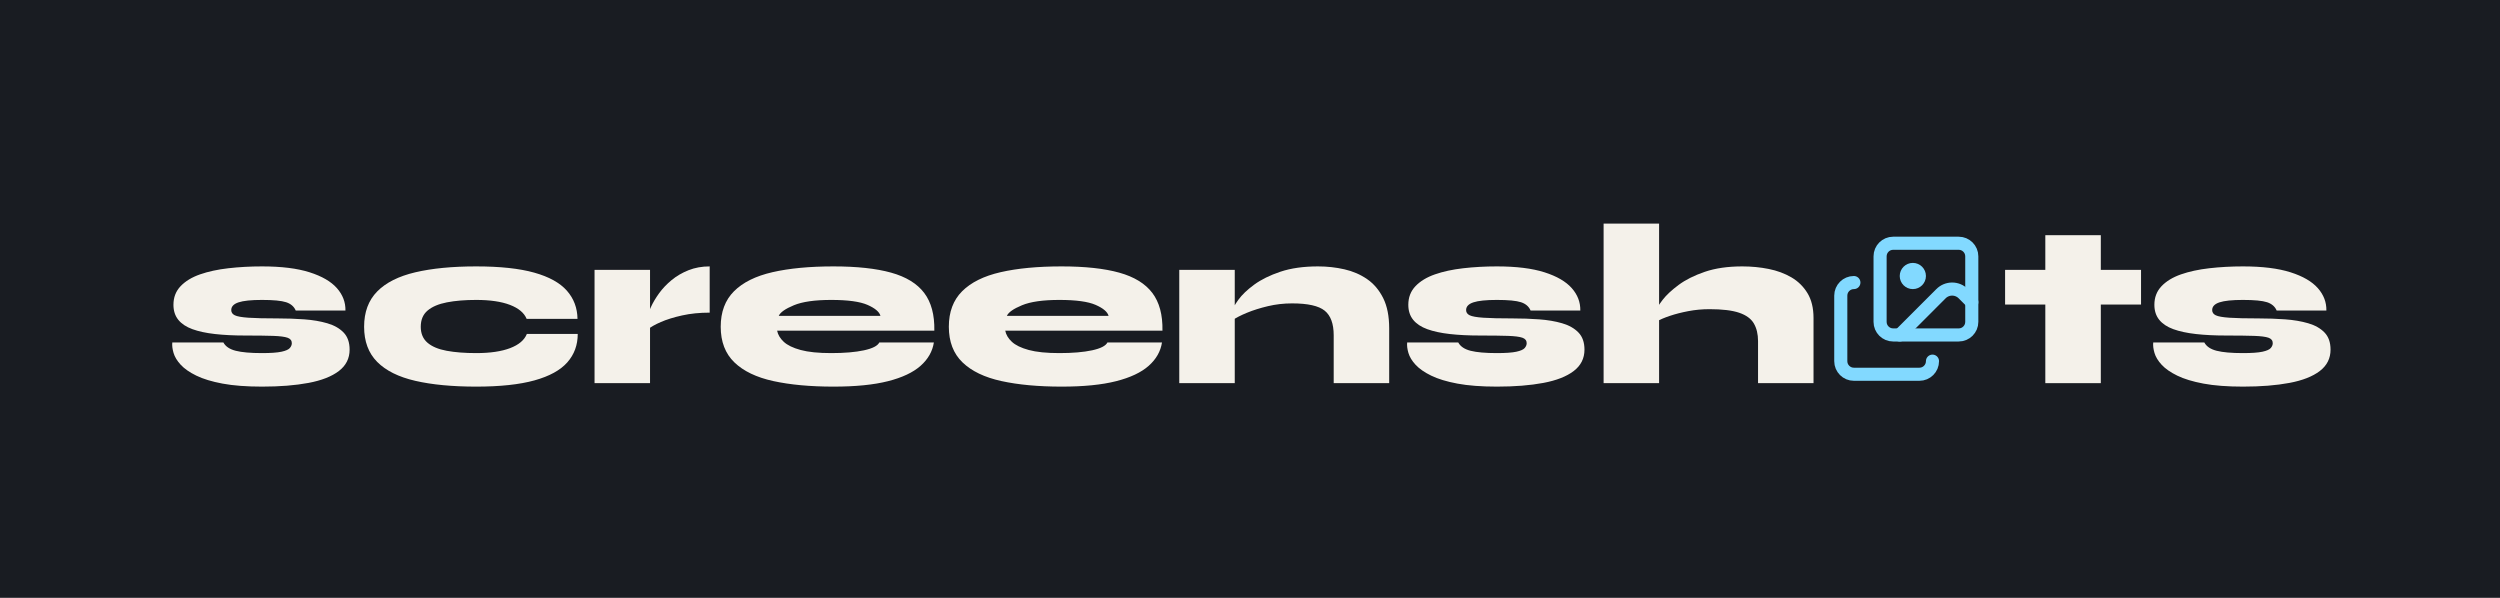
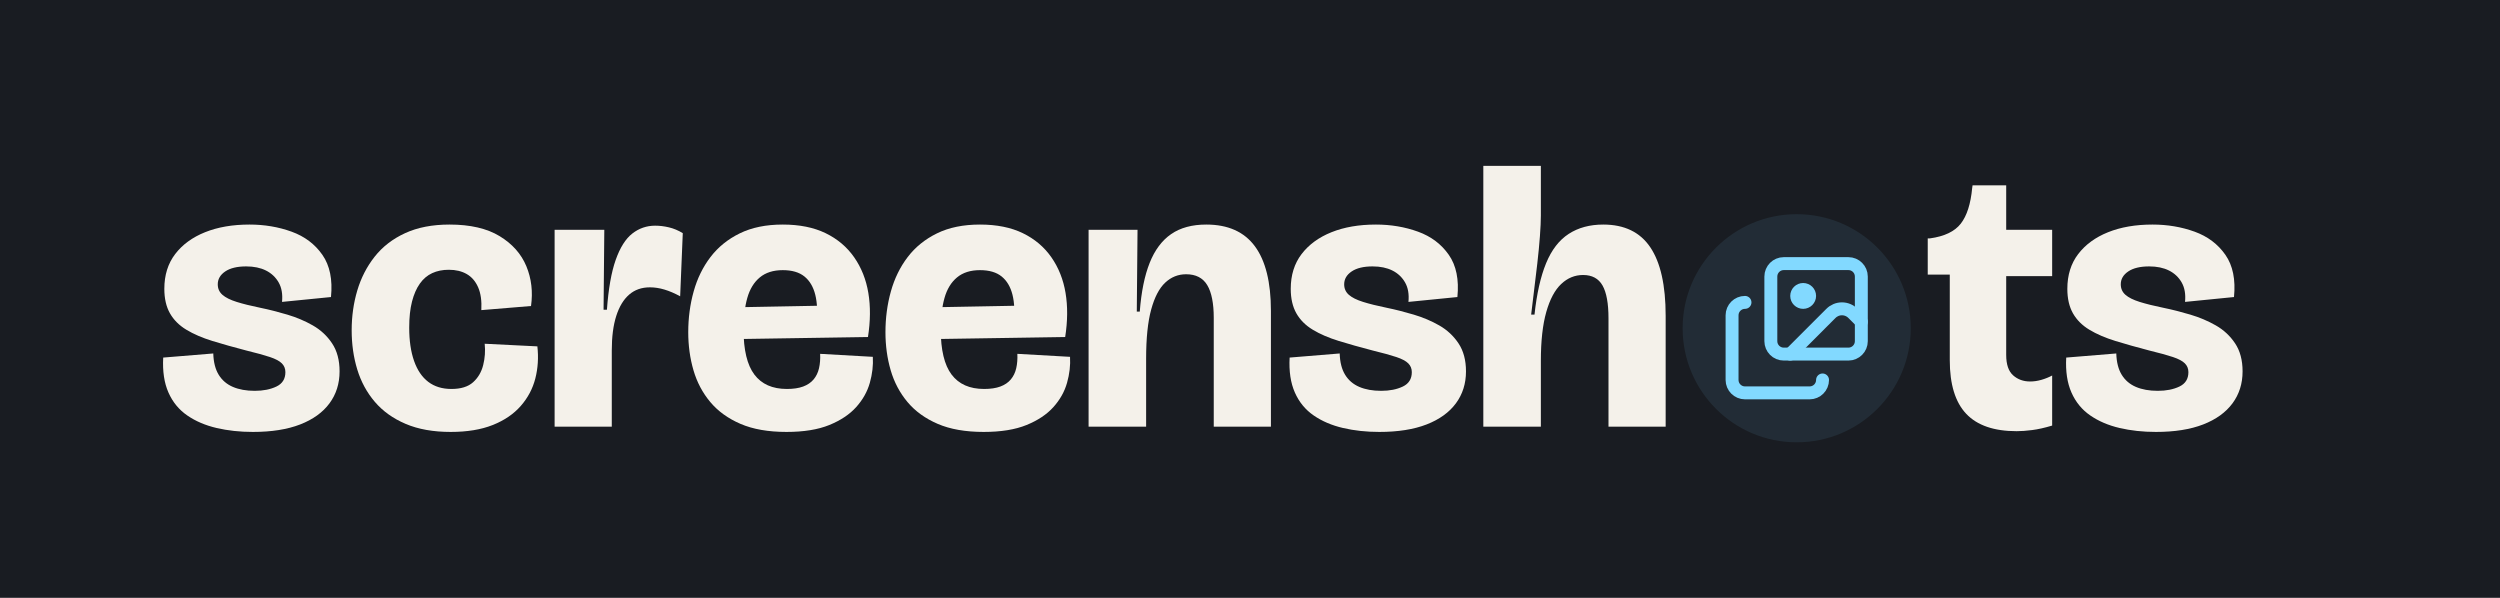
- <svg xmlns="http://www.w3.org/2000/svg" width="920" height="220" viewBox="0 0 920 220" role="img" aria-label="Screenshots">
+ <svg xmlns="http://www.w3.org/2000/svg" width="920" height="220" viewBox="0 0 920 220" role="img" aria-label="Screenshots" data-typeface="Bricolage Grotesque" data-replaced-letter="o" data-letter-prefix="screensh" data-optical-gaps="6.2500 6.2500">
  <rect width="920" height="220" fill="#191c22" />
  <g aria-label="Screenshots">
-     <g fill="#f4f1ea" transform="translate(60 141) scale(0.08507758 -0.08507758)">
-       <path transform="translate(0 0)" d="M40 176L261 176Q275 150 314.5 140Q354 130 428 130Q485 130 512.5 136Q540 142 548.5 152Q557 162 557 173Q557 190 538.5 196.5Q520 203 476 204.5Q432 206 355 206Q282 206 224.5 212.5Q167 219 127 233.5Q87 248 66 274Q45 300 45 339Q45 387 76 419.5Q107 452 160 470.5Q213 489 282.5 497Q352 505 428 505Q554 505 634 479.5Q714 454 752 411Q790 368 789 314L574 314Q563 340 532.5 350Q502 360 428 360Q358 360 326.5 349.5Q295 339 295 316Q295 301 310.5 293.5Q326 286 369.5 283Q413 280 497 280Q555 280 610.5 276Q666 272 710.5 259Q755 246 781 219Q807 192 807 145Q807 88 760.5 52.5Q714 17 629 1Q544 -15 428 -15Q327 -15 257.5 -2Q188 11 144 32.5Q100 54 76.5 79.5Q53 105 45.5 130.5Q38 156 40 176Z" />
-       <path transform="translate(834.7273 0)" d="M959 213Q959 141 914 90Q869 39 772 12Q675 -15 520 -15Q365 -15 256.5 10Q148 35 91.5 92Q35 149 35 244Q35 339 91.5 396.5Q148 454 256.5 479.5Q365 505 520 505Q675 505 771 478Q867 451 912 400Q957 349 958 278L738 278Q722 317 666 338.5Q610 360 520 360Q447 360 393 349.5Q339 339 309.5 314Q280 289 280 244Q280 200 309 175Q338 150 392 140Q446 130 520 130Q610 130 666.5 151.5Q723 173 739 213Z" />
-       <path transform="translate(1821.455 0)" d="M45 490L285 490L285 0L45 0ZM543 305Q478 305 424 293Q370 281 332 264.5Q294 248 275 232L273 280Q276 301 289 329.5Q302 358 324 388.5Q346 419 378 445.5Q410 472 451.5 488.5Q493 505 543 505Z" />
-       <path transform="translate(2377.182 0)" d="M721 176L957 176Q948 118 899.5 75Q851 32 758.5 8.5Q666 -15 523 -15Q372 -15 262.5 9Q153 33 94 90Q35 147 35 244Q35 340 92.5 397.5Q150 455 259 480Q368 505 523 505Q675 505 772 478Q869 451 915 390.5Q961 330 959 227L279 227Q284 201 307.5 179Q331 157 380.5 143.5Q430 130 513 130Q599 130 654.5 142Q710 154 721 176ZM513 360Q407 360 351.5 337Q296 314 286 291L726 291Q719 317 670 338.5Q621 360 513 360Z" />
-       <path transform="translate(3363.909 0)" d="M721 176L957 176Q948 118 899.5 75Q851 32 758.5 8.5Q666 -15 523 -15Q372 -15 262.5 9Q153 33 94 90Q35 147 35 244Q35 340 92.5 397.5Q150 455 259 480Q368 505 523 505Q675 505 772 478Q869 451 915 390.5Q961 330 959 227L279 227Q284 201 307.5 179Q331 157 380.5 143.5Q430 130 513 130Q599 130 654.5 142Q710 154 721 176ZM513 360Q407 360 351.5 337Q296 314 286 291L726 291Q719 317 670 338.5Q621 360 513 360Z" />
-       <path transform="translate(4350.636 0)" d="M45 490L285 490L285 0L45 0ZM645 505Q704 505 759 492.5Q814 480 857.5 450Q901 420 927 368Q953 316 953 237L953 0L713 0L713 207Q713 282 674 313.5Q635 345 533 345Q479 345 428.5 333Q378 321 338 304.5Q298 288 275 272L273 310Q277 328 300.5 360.5Q324 393 369 426Q414 459 482.5 482Q551 505 645 505Z" />
-       <path transform="translate(5341.364 0)" d="M40 176L261 176Q275 150 314.5 140Q354 130 428 130Q485 130 512.5 136Q540 142 548.5 152Q557 162 557 173Q557 190 538.5 196.5Q520 203 476 204.5Q432 206 355 206Q282 206 224.5 212.5Q167 219 127 233.5Q87 248 66 274Q45 300 45 339Q45 387 76 419.5Q107 452 160 470.5Q213 489 282.5 497Q352 505 428 505Q554 505 634 479.5Q714 454 752 411Q790 368 789 314L574 314Q563 340 532.5 350Q502 360 428 360Q358 360 326.5 349.5Q295 339 295 316Q295 301 310.5 293.5Q326 286 369.5 283Q413 280 497 280Q555 280 610.5 276Q666 272 710.5 259Q755 246 781 219Q807 192 807 145Q807 88 760.5 52.5Q714 17 629 1Q544 -15 428 -15Q327 -15 257.5 -2Q188 11 144 32.5Q100 54 76.5 79.5Q53 105 45.5 130.5Q38 156 40 176Z" />
-       <path transform="translate(6176.091 0)" d="M723 0L723 182Q723 227 705 258Q687 289 641.5 304.5Q596 320 513 320Q466 320 421.5 311.5Q377 303 341.5 291Q306 279 285 267L283 315Q287 330 310.5 360.5Q334 391 379 424.5Q424 458 492.5 481.5Q561 505 655 505Q714 505 769 494Q824 483 867.5 457.5Q911 432 937 389Q963 346 963 282L963 0ZM55 0L55 690L295 690L295 0Z" />
+     <g class="word-prefix" fill="#f4f1ea" transform="translate(56.62438 157.025) scale(0.1375 -0.1375)">
+       <path transform="translate(0 0)" d="M265 -14Q213 -14 168 -3.5Q123 7 89.5 30Q56 53 39 91.5Q22 130 25 185L159 196Q160 161 173.5 139Q187 117 211.5 106.5Q236 96 270 96Q304 96 328 107.5Q352 119 352 146Q352 160 342.5 169.5Q333 179 310.5 186.5Q288 194 247 204Q197 217 156.5 229.5Q116 242 87 259.5Q58 277 43 303.5Q28 330 28 369Q28 424 57 462Q86 500 137 520.5Q188 541 256 541Q316 541 368.5 522Q421 503 451 460Q481 417 474 347L343 334Q346 365 334 386Q322 407 300 418Q278 429 247 429Q211 429 191 415.5Q171 402 171 381Q171 364 183.5 353Q196 342 221.5 334Q247 326 286 318Q320 311 357 300Q394 289 425.5 271Q457 253 477 223Q497 193 497 148Q497 99 470 62.5Q443 26 391.5 6Q340 -14 265 -14Z" />
+       <path transform="translate(506.3939 0)" d="M288 -14Q218 -14 167.5 7.5Q117 29 85 66.5Q53 104 38 153Q23 202 23 258Q23 314 38 364.5Q53 415 84.5 455Q116 495 166 518Q216 541 285 541Q368 541 419 510Q470 479 490.5 429.5Q511 380 503 323L370 312Q372 349 361.5 373Q351 397 331 408.5Q311 420 283 420Q258 420 238.5 411Q219 402 205.5 383Q192 364 184.5 335Q177 306 177 265Q177 213 190 176Q203 139 228 120Q253 101 290 101Q328 101 348 119Q368 137 375 165Q382 193 379 222L520 215Q525 170 514.5 129Q504 88 475.5 55.5Q447 23 400.5 4.5Q354 -14 288 -14Z" />
+       <path transform="translate(1035.538 0)" d="M37 0L37 282L37 527L170 527L168 313L177 313Q183 397 200.5 446.5Q218 496 245 517Q272 538 306 538Q324 538 343 533.5Q362 529 380 518L373 349Q351 361 331 367Q311 373 292 373Q259 373 236.5 353.5Q214 334 202 296.5Q190 259 190 204L190 0Z" />
+       <path transform="translate(1407.182 0)" d="M286 -14Q213 -14 163 7.5Q113 29 82 66Q51 103 37 151Q23 199 23 253Q23 310 37.5 362Q52 414 82.5 454Q113 494 161 517.5Q209 541 276 541Q343 541 390.5 518Q438 495 467 453.5Q496 412 505 358Q514 304 504 240L119 234L119 319L387 324L366 275Q371 321 363 353Q355 385 334 402Q313 419 276 419Q238 419 214.5 399.5Q191 380 181 344.5Q171 309 171 260Q171 178 200 139.5Q229 101 287 101Q313 101 330.5 107.5Q348 114 358.5 126.5Q369 139 373 156.5Q377 174 376 195L517 187Q519 153 509 117.5Q499 82 472.5 52.5Q446 23 400.5 4.5Q355 -14 286 -14Z" />
+       <path transform="translate(1934.992 0)" d="M286 -14Q213 -14 163 7.5Q113 29 82 66Q51 103 37 151Q23 199 23 253Q23 310 37.5 362Q52 414 82.5 454Q113 494 161 517.5Q209 541 276 541Q343 541 390.5 518Q438 495 467 453.5Q496 412 505 358Q514 304 504 240L119 234L119 319L387 324L366 275Q371 321 363 353Q355 385 334 402Q313 419 276 419Q238 419 214.5 399.5Q191 380 181 344.5Q171 309 171 260Q171 178 200 139.5Q229 101 287 101Q313 101 330.5 107.5Q348 114 358.5 126.5Q369 139 373 156.5Q377 174 376 195L517 187Q519 153 509 117.5Q499 82 472.5 52.5Q446 23 400.5 4.5Q355 -14 286 -14Z" />
+       <path transform="translate(2464.636 0)" d="M37 0L37 292L37 527L168 527L166 308L174 308Q180 387 200.5 438.5Q221 490 258 515.5Q295 541 352 541Q439 541 482 483Q525 425 525 310L525 0L372 0L372 291Q372 350 354.5 379Q337 408 298 408Q266 408 242 385.5Q218 363 204.5 313.5Q191 264 191 182L191 0Z" />
+       <path transform="translate(3014.697 0)" d="M265 -14Q213 -14 168 -3.5Q123 7 89.5 30Q56 53 39 91.5Q22 130 25 185L159 196Q160 161 173.5 139Q187 117 211.5 106.5Q236 96 270 96Q304 96 328 107.5Q352 119 352 146Q352 160 342.5 169.5Q333 179 310.5 186.5Q288 194 247 204Q197 217 156.5 229.5Q116 242 87 259.5Q58 277 43 303.5Q28 330 28 369Q28 424 57 462Q86 500 137 520.5Q188 541 256 541Q316 541 368.5 522Q421 503 451 460Q481 417 474 347L343 334Q346 365 334 386Q322 407 300 418Q278 429 247 429Q211 429 191 415.5Q171 402 171 381Q171 364 183.5 353Q196 342 221.5 334Q247 326 286 318Q320 311 357 300Q394 289 425.5 271Q457 253 477 223Q497 193 497 148Q497 99 470 62.5Q443 26 391.5 6Q340 -14 265 -14Z" />
+       <path transform="translate(3521.091 0)" d="M37 0L37 272L37 698L191 698L191 565Q191 544 188.5 510Q186 476 181.5 437Q177 398 172.5 362Q168 326 165 300L174 300Q183 384 205 437.5Q227 491 265.5 516Q304 541 358 541Q443 541 484 480Q525 419 525 297L525 0L372 0L372 290Q372 350 356 378Q340 406 304 406Q271 406 245.5 382Q220 358 205.5 307Q191 256 191 176L191 0Z" />
    </g>
-     <g transform="translate(672.5864 84.69411) scale(2.410532)" fill="none" color="#82d9ff" stroke="currentColor" stroke-width="2" stroke-linecap="round" stroke-linejoin="round">
+     <circle class="icon-halo" cx="661.184" cy="120.794" r="41.972" fill="#82d9ff" fill-opacity=".09" />
+     <g class="word-icon" transform="translate(632.6429 92.25288) scale(2.378406)" color="#82d9ff" fill="none" stroke="currentColor" stroke-width="2" stroke-linecap="round" stroke-linejoin="round">
      <path d="m22 11-1.296-1.296a2.4 2.4 0 0 0-3.408 0L11 16" />
      <path d="M4 8a2 2 0 0 0-2 2v10a2 2 0 0 0 2 2h10a2 2 0 0 0 2-2" />
      <circle cx="13" cy="7" r="1" fill="currentColor" />
      <rect x="8" y="2" width="14" height="14" rx="2" />
    </g>
-     <g fill="#f4f1ea" transform="translate(736.1734 141) scale(0.08507758 -0.08507758)">
-       <path transform="translate(0 0)" d="M20 490L608 490L608 340L20 340ZM194 640L434 640L434 0L194 0Z" />
-       <path transform="translate(620.7273 0)" d="M40 176L261 176Q275 150 314.5 140Q354 130 428 130Q485 130 512.5 136Q540 142 548.5 152Q557 162 557 173Q557 190 538.5 196.5Q520 203 476 204.5Q432 206 355 206Q282 206 224.5 212.5Q167 219 127 233.5Q87 248 66 274Q45 300 45 339Q45 387 76 419.5Q107 452 160 470.5Q213 489 282.5 497Q352 505 428 505Q554 505 634 479.5Q714 454 752 411Q790 368 789 314L574 314Q563 340 532.5 350Q502 360 428 360Q358 360 326.5 349.5Q295 339 295 316Q295 301 310.5 293.5Q326 286 369.5 283Q413 280 497 280Q555 280 610.5 276Q666 272 710.5 259Q755 246 781 219Q807 192 807 145Q807 88 760.5 52.5Q714 17 629 1Q544 -15 428 -15Q327 -15 257.5 -2Q188 11 144 32.5Q100 54 76.5 79.5Q53 105 45.5 130.5Q38 156 40 176Z" />
+     <g class="word-suffix" fill="#f4f1ea" transform="translate(708.5806 157.025) scale(0.1375 -0.1375)">
+       <path transform="translate(0 0)" d="M244 -12Q153 -12 109 34.5Q65 81 65 178L65 407L6 407L6 504L12 504Q70 512 94.5 543.5Q119 575 125 639L126 646L216 646L216 527L339 527L339 403L216 403L216 192Q216 154 234.5 137.5Q253 121 280 121Q295 121 310.5 125.5Q326 130 339 137L339 3Q309 -6 285.5 -9Q262 -12 244 -12Z" />
+       <path transform="translate(351.6439 0)" d="M265 -14Q213 -14 168 -3.5Q123 7 89.5 30Q56 53 39 91.5Q22 130 25 185L159 196Q160 161 173.5 139Q187 117 211.5 106.5Q236 96 270 96Q304 96 328 107.5Q352 119 352 146Q352 160 342.5 169.5Q333 179 310.5 186.5Q288 194 247 204Q197 217 156.5 229.5Q116 242 87 259.5Q58 277 43 303.5Q28 330 28 369Q28 424 57 462Q86 500 137 520.5Q188 541 256 541Q316 541 368.5 522Q421 503 451 460Q481 417 474 347L343 334Q346 365 334 386Q322 407 300 418Q278 429 247 429Q211 429 191 415.5Q171 402 171 381Q171 364 183.5 353Q196 342 221.5 334Q247 326 286 318Q320 311 357 300Q394 289 425.5 271Q457 253 477 223Q497 193 497 148Q497 99 470 62.5Q443 26 391.5 6Q340 -14 265 -14Z" />
    </g>
  </g>
</svg>
